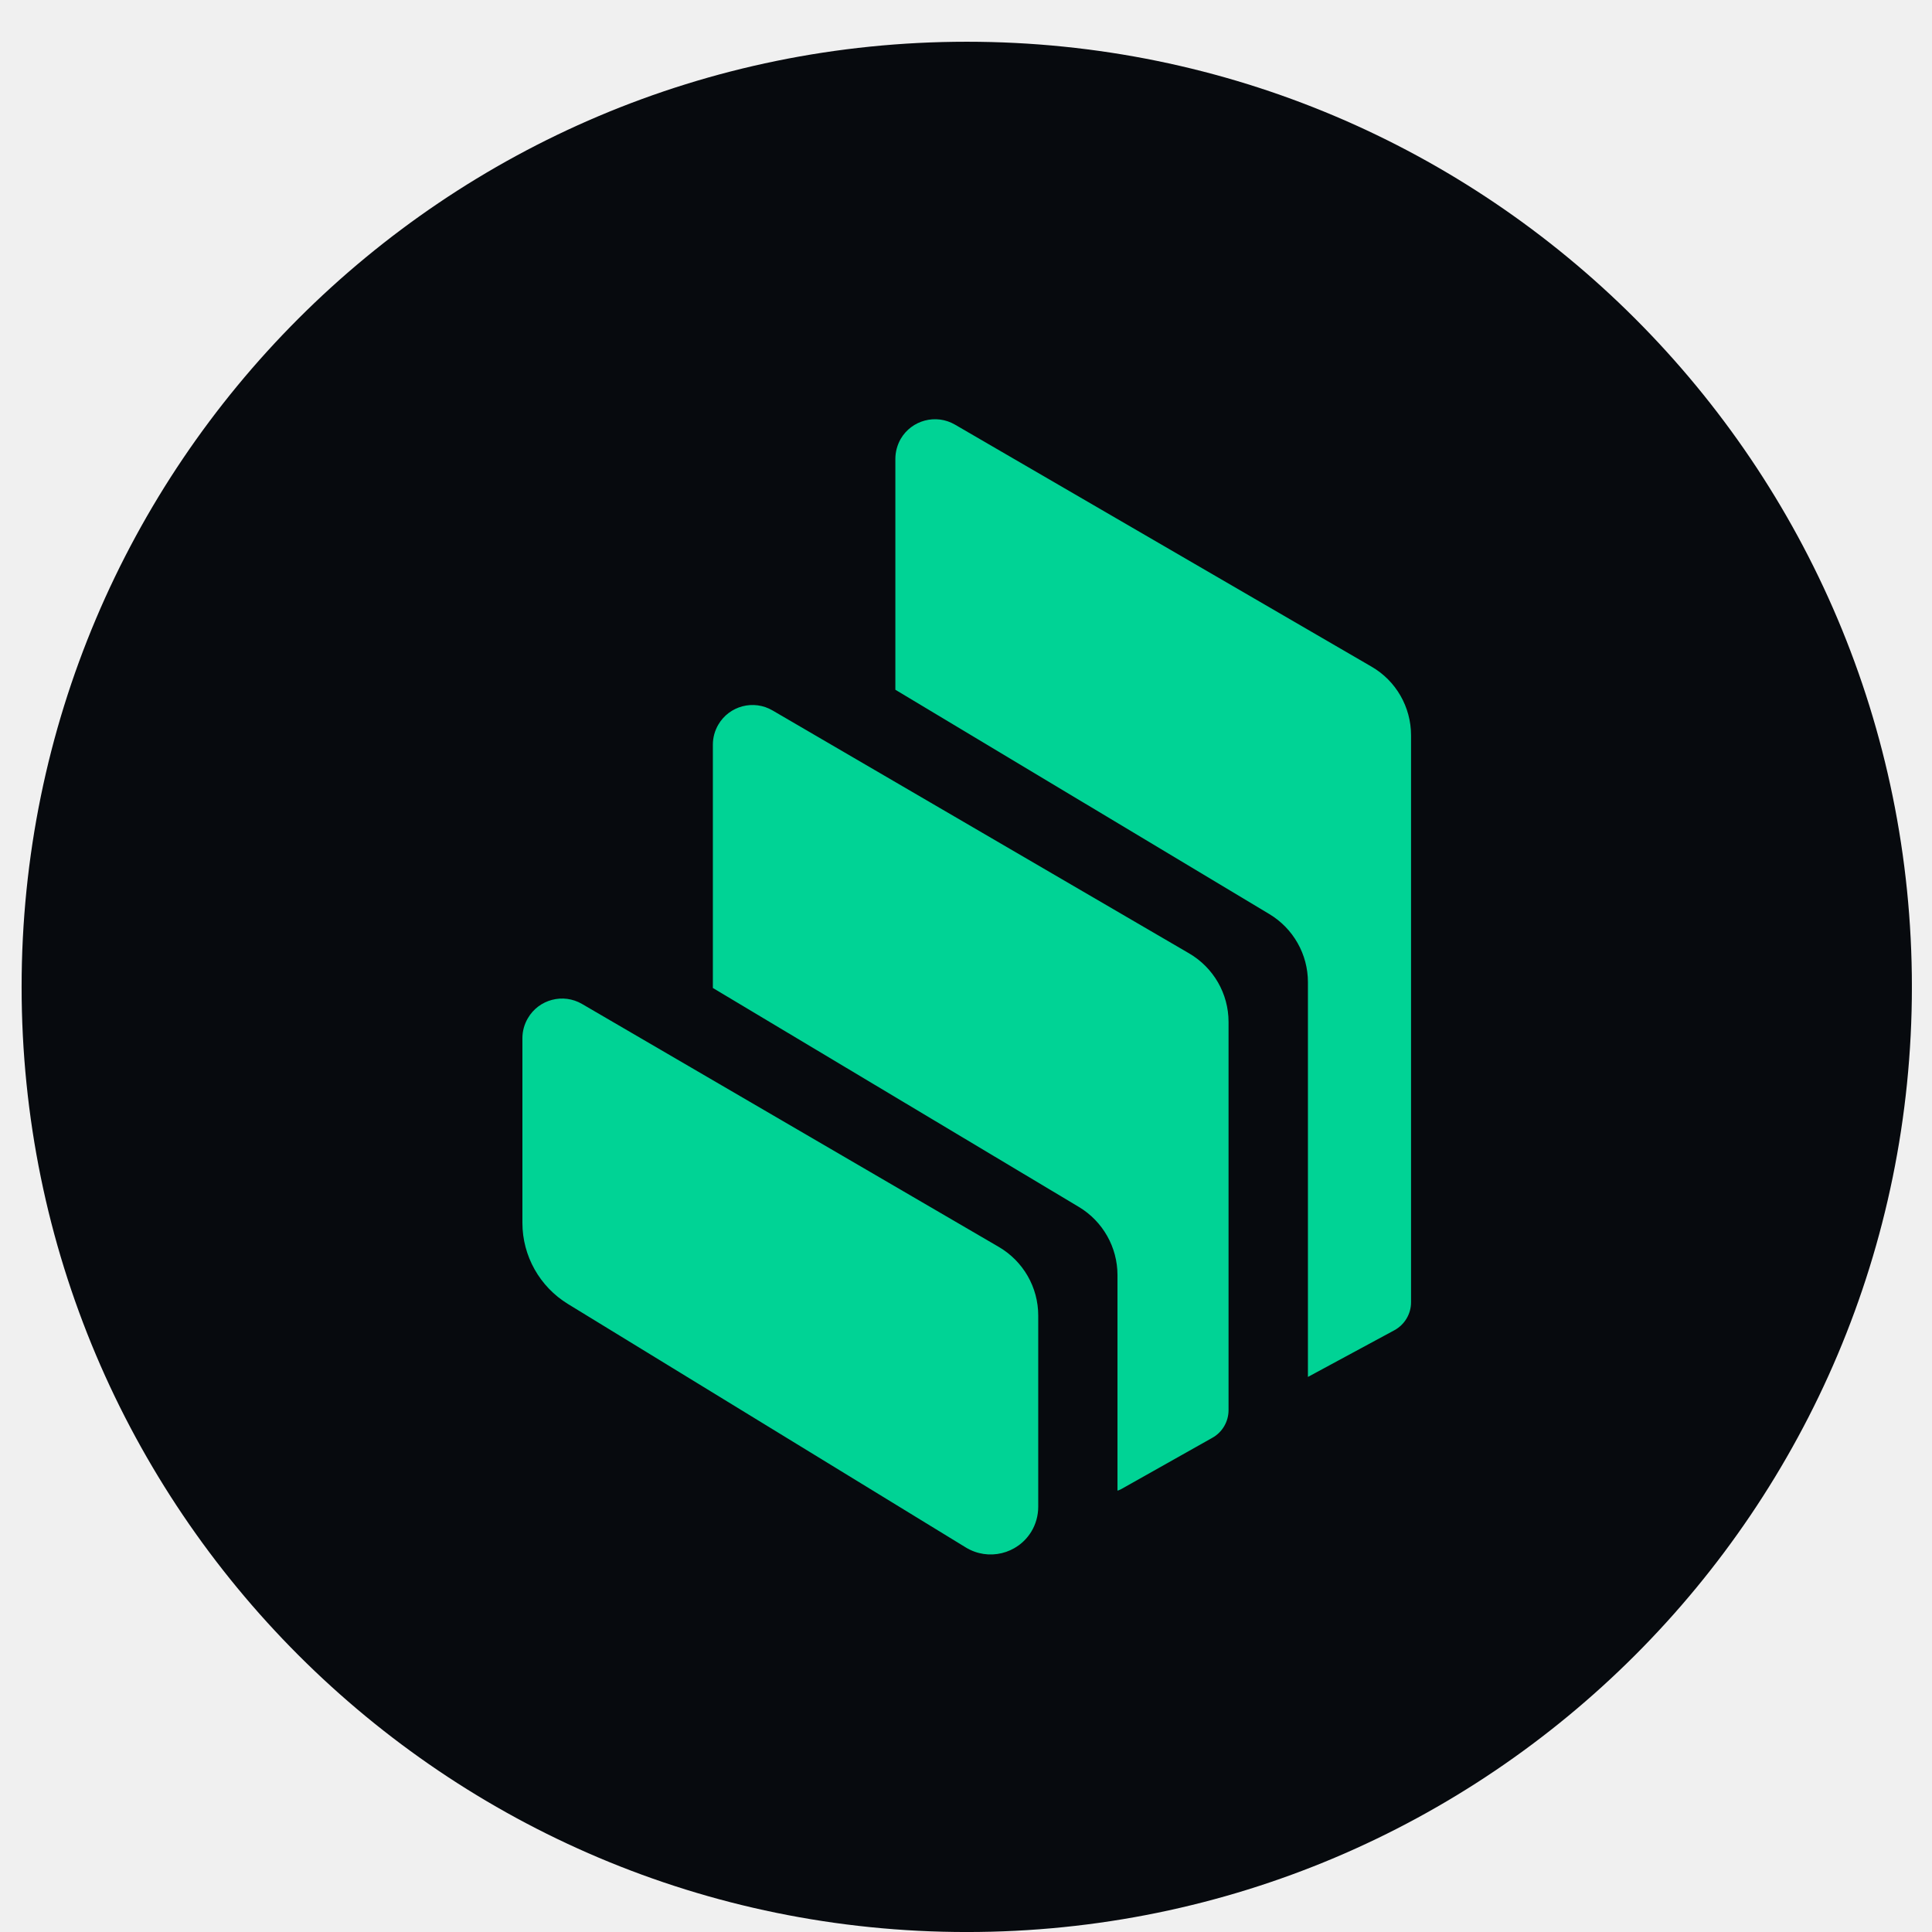
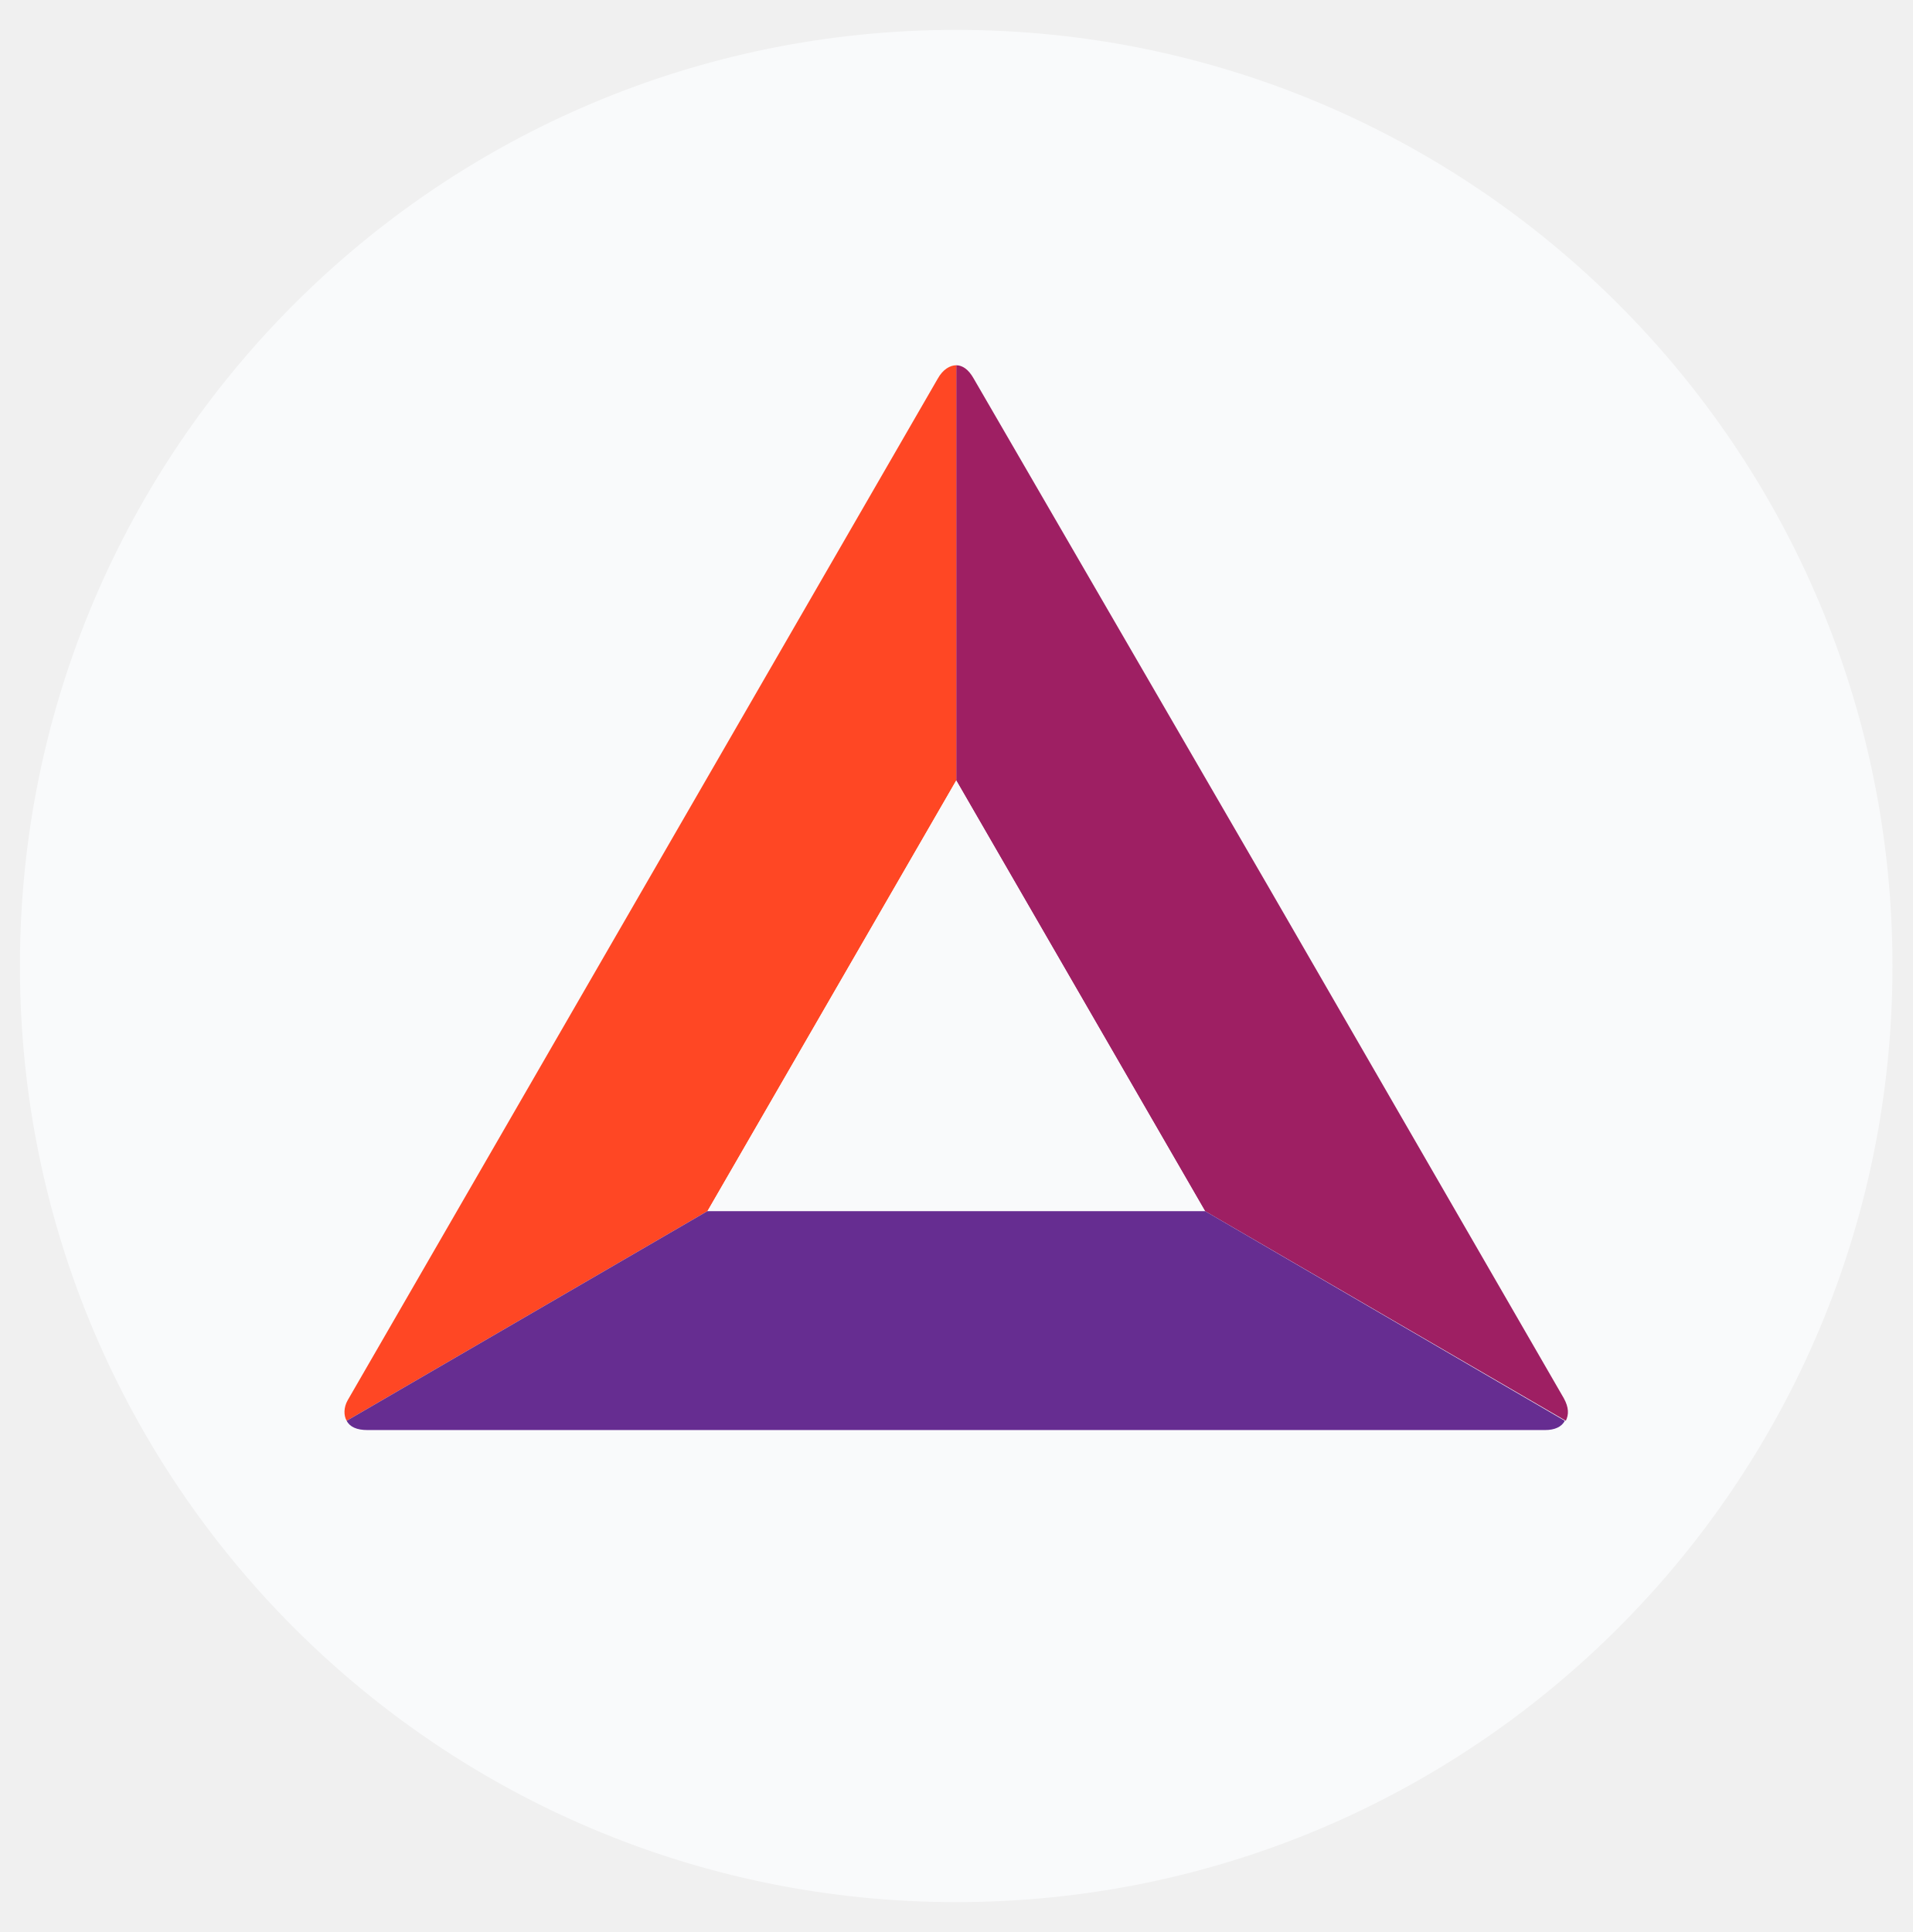
- <svg xmlns="http://www.w3.org/2000/svg" width="96" height="96" viewBox="0 0 96 96" fill="none">
-   <g clip-path="url(#clip0)">
-     <g clip-path="url(#clip1)">
-       <g filter="url(#filter0_i)">
-         <path d="M48.073 95.267C73.606 95.267 94.304 74.569 94.304 49.036C94.304 23.503 73.606 2.805 48.073 2.805C22.54 2.805 1.841 23.503 1.841 49.036C1.841 74.569 22.54 95.267 48.073 95.267Z" fill="#00D395" />
-       </g>
-       <path d="M48.073 91.821C71.703 91.821 90.858 72.666 90.858 49.036C90.858 25.407 71.703 6.251 48.073 6.251C24.443 6.251 5.288 25.407 5.288 49.036C5.288 72.666 24.443 91.821 48.073 91.821Z" fill="url(#paint0_linear)" />
-       <path fill-rule="evenodd" clip-rule="evenodd" d="M28.568 64.549C27.186 63.703 26.34 62.197 26.34 60.58V51.548C26.34 51.203 26.432 50.869 26.605 50.573C27.142 49.647 28.334 49.332 29.26 49.875L49.644 61.759C50.836 62.457 51.571 63.728 51.571 65.111V74.47C51.571 74.896 51.453 75.322 51.231 75.686C50.558 76.785 49.126 77.13 48.027 76.458L28.568 64.549ZM58.954 47.4C60.145 48.097 60.88 49.369 60.88 50.752V69.741C60.88 70.303 60.578 70.821 60.09 71.093L55.626 73.606C55.571 73.636 55.509 73.661 55.447 73.68V63.136C55.447 61.771 54.731 60.506 53.558 59.802L35.655 49.091V37.189C35.655 36.843 35.748 36.51 35.921 36.214C36.458 35.288 37.649 34.973 38.575 35.516L58.954 47.4ZM67.874 33.374C69.072 34.066 69.807 35.349 69.807 36.732V64.469C69.807 65.037 69.492 65.562 68.992 65.833L64.763 68.117V48.807C64.763 47.443 64.047 46.184 62.88 45.48L44.582 34.504V23.213C44.582 22.867 44.675 22.534 44.842 22.237C45.379 21.311 46.57 20.997 47.496 21.534L67.874 33.374Z" fill="#F9FAFB" />
-       <path d="M48.038 96.001C73.975 96.001 95.001 74.975 95.001 49.038C95.001 23.101 73.975 2.074 48.038 2.074C22.101 2.074 1.074 23.101 1.074 49.038C1.074 74.975 22.101 96.001 48.038 96.001Z" fill="#070A0E" />
-       <path fill-rule="evenodd" clip-rule="evenodd" d="M28.222 64.795C26.817 63.936 25.958 62.406 25.958 60.762V51.588C25.958 51.237 26.052 50.898 26.228 50.597C26.773 49.656 27.984 49.337 28.924 49.888L49.632 61.96C50.842 62.669 51.589 63.961 51.589 65.365V74.872C51.589 75.305 51.47 75.738 51.244 76.108C50.56 77.224 49.105 77.575 47.989 76.892L28.222 64.795ZM59.089 47.374C60.299 48.082 61.046 49.374 61.046 50.779V70.069C61.046 70.639 60.738 71.166 60.243 71.442L55.709 73.995C55.653 74.026 55.59 74.051 55.527 74.07V63.359C55.527 61.973 54.8 60.687 53.608 59.972L35.422 49.092V37.001C35.422 36.65 35.516 36.311 35.691 36.01C36.237 35.07 37.447 34.75 38.388 35.302L59.089 47.374ZM68.151 33.126C69.368 33.828 70.114 35.133 70.114 36.537V64.713C70.114 65.29 69.794 65.823 69.286 66.099L64.99 68.419V48.803C64.99 47.418 64.263 46.138 63.078 45.423L44.49 34.273V22.803C44.49 22.452 44.584 22.114 44.753 21.813C45.299 20.872 46.509 20.552 47.45 21.098L68.151 33.126Z" fill="#00D395" />
-     </g>
-   </g>
-   <defs>
-     <filter id="filter0_i" x="1.841" y="2.575" width="92.463" height="92.692" filterUnits="userSpaceOnUse" color-interpolation-filters="sRGB">
-       <feFlood flood-opacity="0" result="BackgroundImageFix" />
-       <feBlend mode="normal" in="SourceGraphic" in2="BackgroundImageFix" result="shape" />
-       <feColorMatrix in="SourceAlpha" type="matrix" values="0 0 0 0 0 0 0 0 0 0 0 0 0 0 0 0 0 0 127 0" result="hardAlpha" />
-       <feOffset dy="-0.689" />
-       <feGaussianBlur stdDeviation="0.115" />
-       <feComposite in2="hardAlpha" operator="arithmetic" k2="-1" k3="1" />
-       <feColorMatrix type="matrix" values="0 0 0 0 0.07 0 0 0 0 0.988 0 0 0 0 0.718 0 0 0 1 0" />
-       <feBlend mode="normal" in2="shape" result="effect1_innerShadow" />
-     </filter>
-     <linearGradient id="paint0_linear" x1="48.073" y1="6.251" x2="48.073" y2="91.821" gradientUnits="userSpaceOnUse">
-       <stop stop-color="#141E27" />
-       <stop offset="1" stop-color="#141E27" />
-     </linearGradient>
-     <clipPath id="clip0">
-       <rect width="94" height="95" fill="white" transform="translate(1 1)" />
-     </clipPath>
-     <clipPath id="clip1">
-       <rect width="94" height="94" fill="white" transform="translate(1 2)" />
-     </clipPath>
-   </defs>
+ <svg xmlns="http://www.w3.org/2000/svg" width="96" height="97" viewBox="0 0 96 97" fill="none">
+   <circle cx="48" cy="48.5" r="47" fill="#F9FAFB" />
+   <path d="M48.002 18.339V39.186L60.49 60.806L78.602 71.333C78.757 71.023 78.757 70.662 78.499 70.198L63.689 44.552L48.88 19.01C48.621 18.545 48.312 18.339 48.002 18.339Z" fill="#9E1F63" />
+   <path d="M17.403 71.333L35.515 60.806L48.002 39.186V18.339C47.693 18.339 47.331 18.545 47.074 19.01L32.264 44.655L17.454 70.301C17.248 70.662 17.248 71.075 17.403 71.333Z" fill="#FF4724" />
+   <path d="M78.55 71.333L60.49 60.806H35.515L17.403 71.333C17.558 71.643 17.919 71.798 18.435 71.798H77.57C78.034 71.798 78.395 71.643 78.55 71.333Z" fill="#662D91" />
+   <path d="M35.515 60.806H60.49L48.002 39.186L35.515 60.806Z" fill="#F9FAFB" />
</svg>
